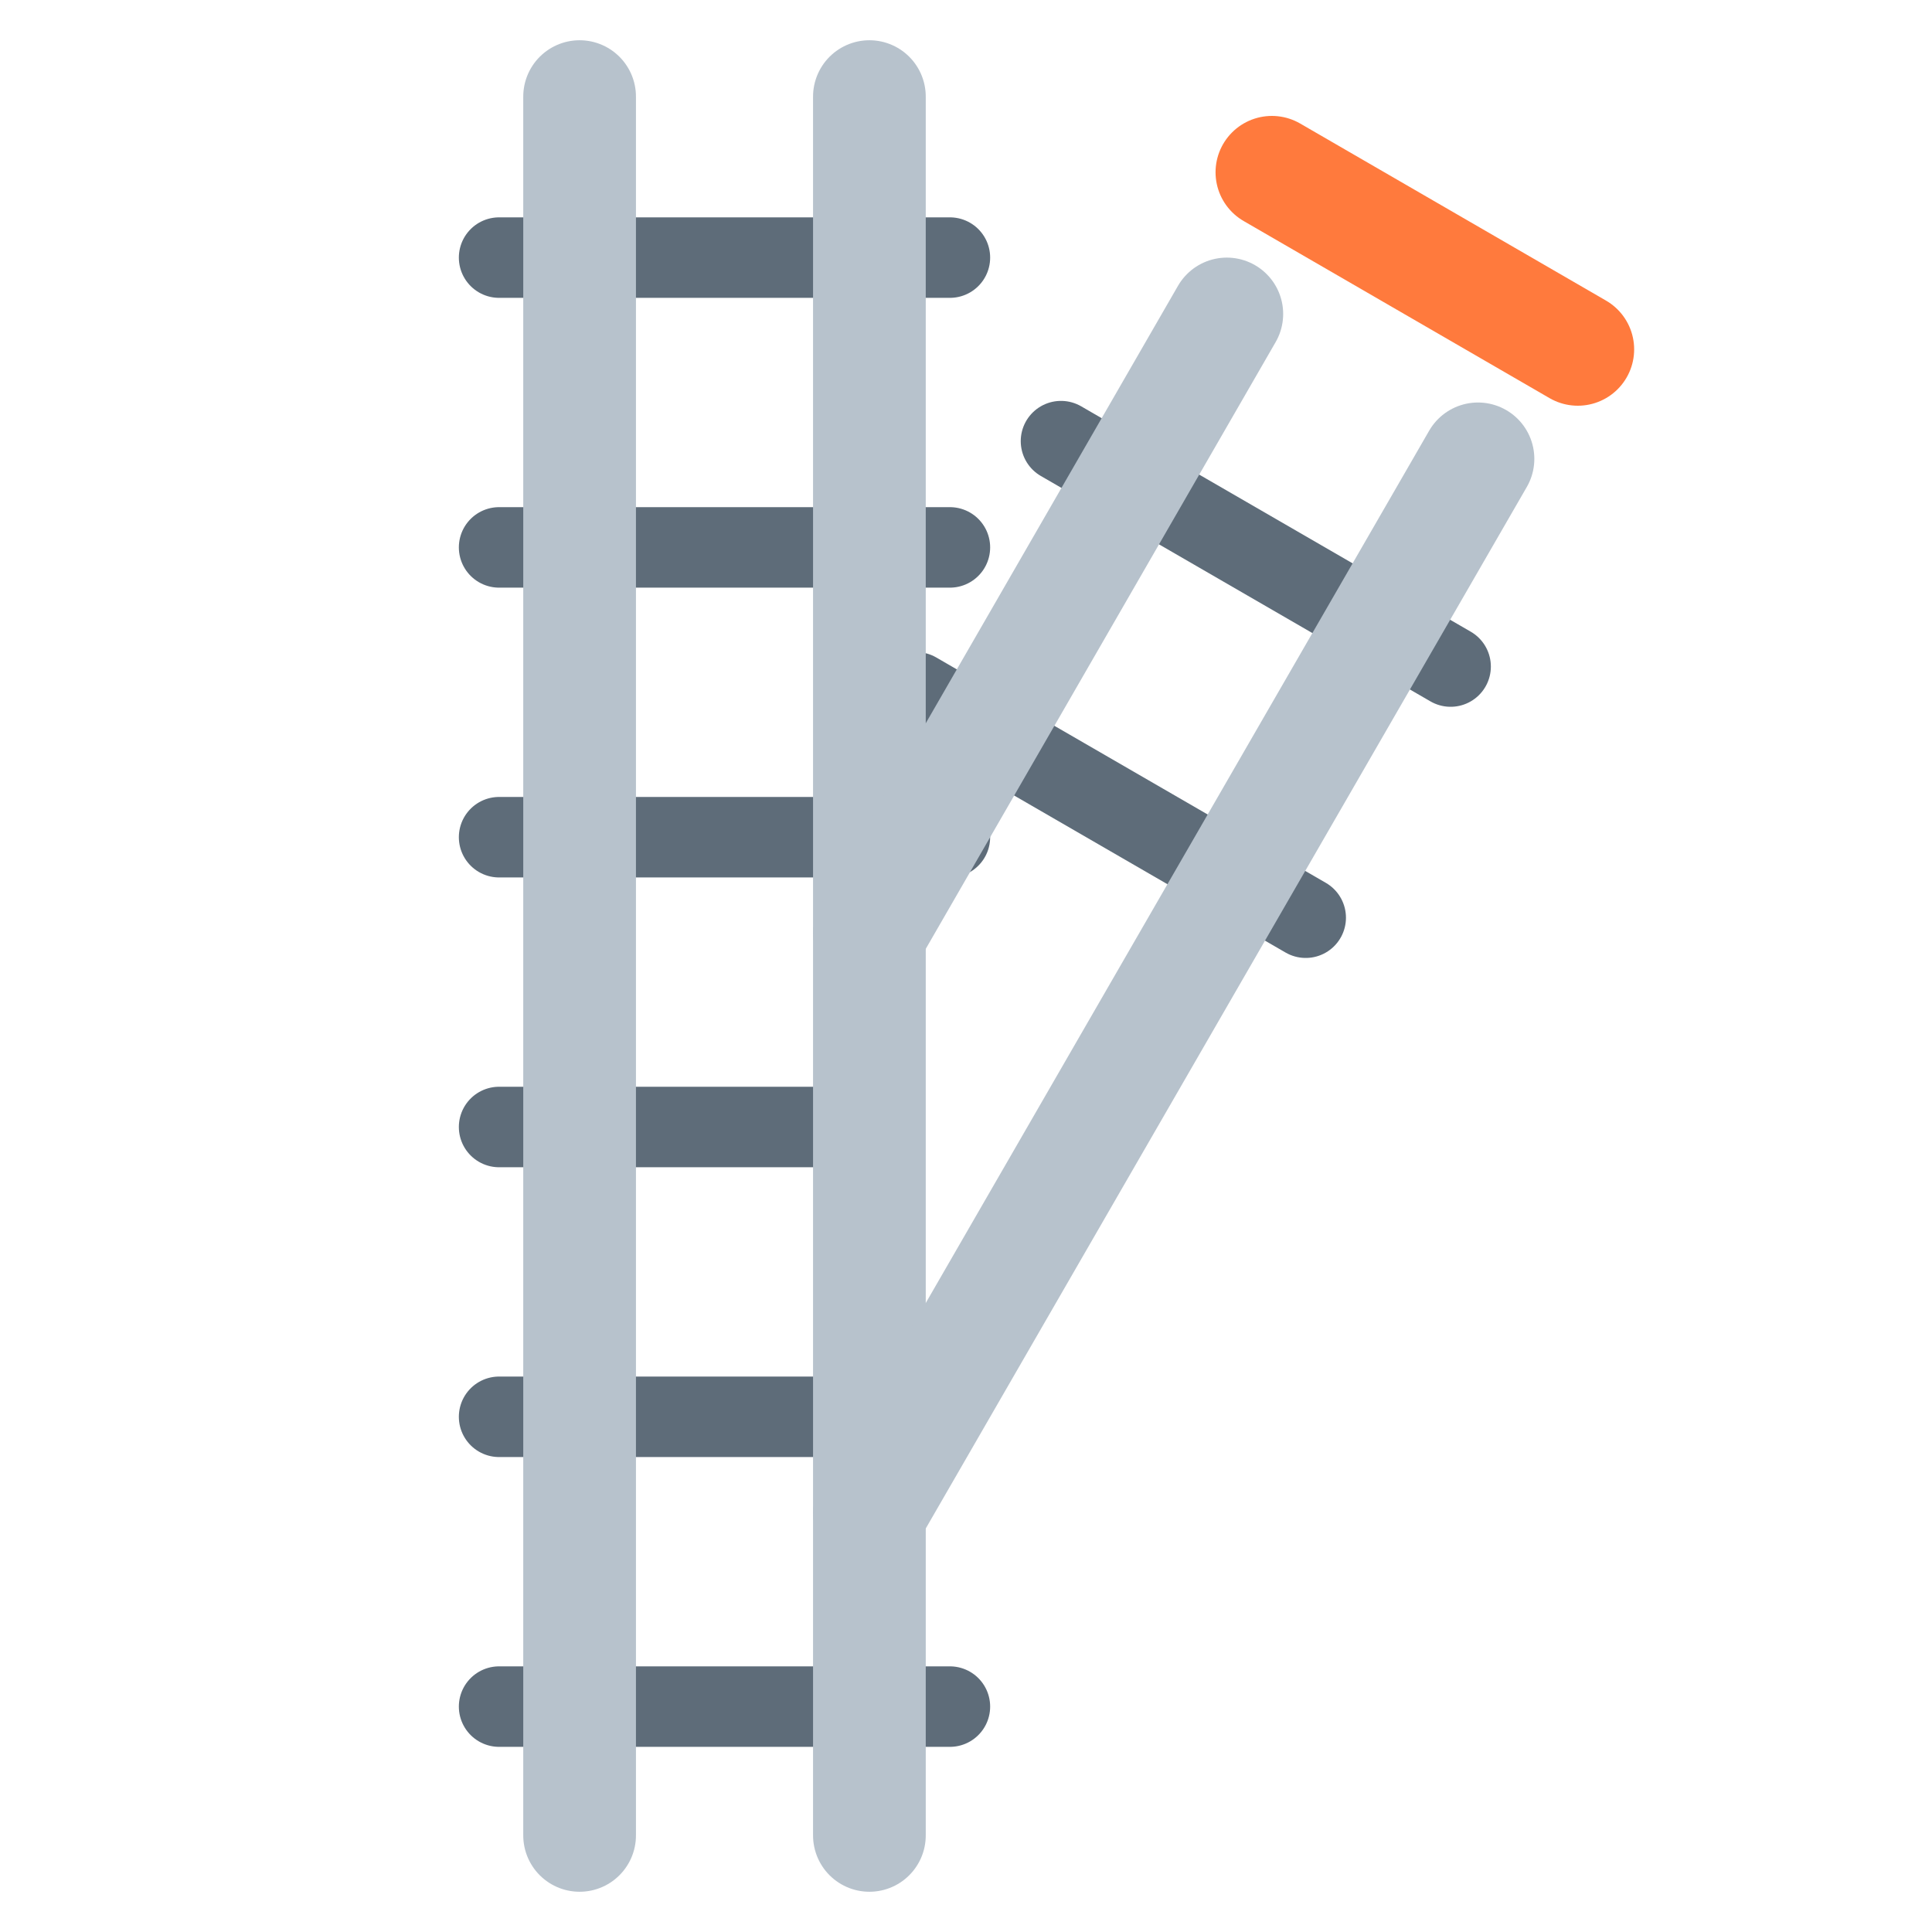
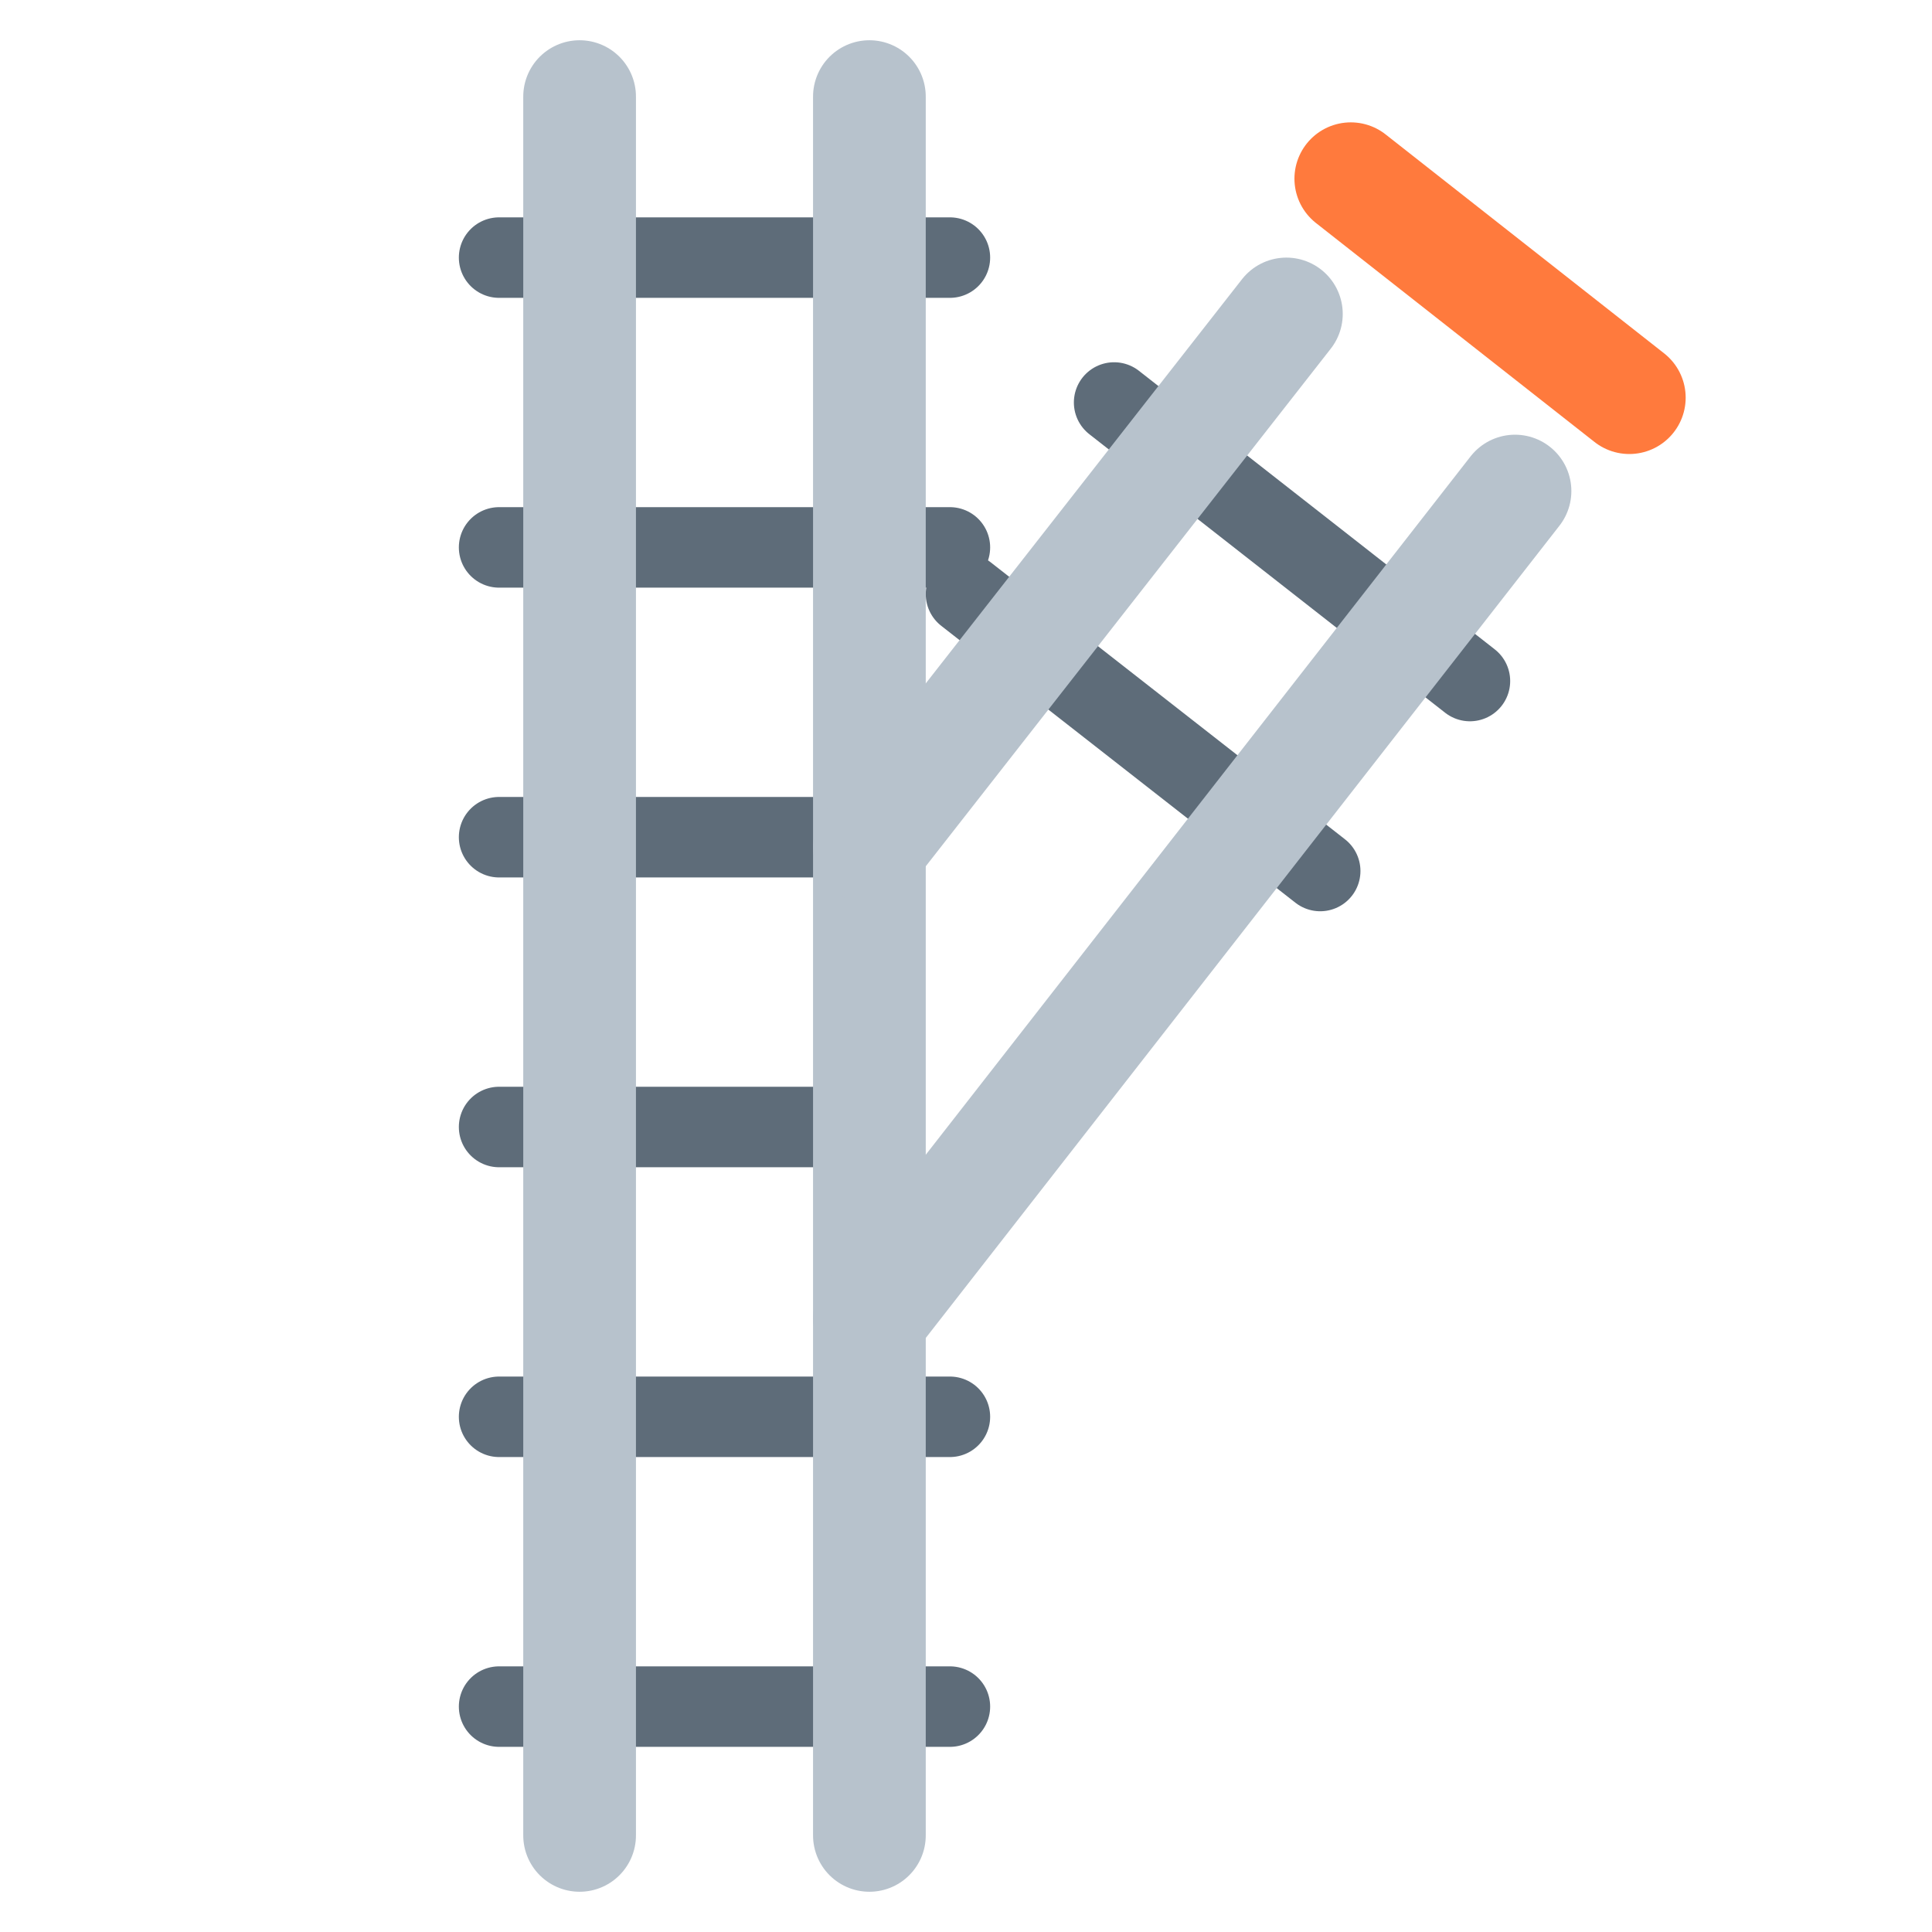
<svg xmlns="http://www.w3.org/2000/svg" width="120" height="120" viewBox="0 0 120 120" role="img" aria-label="Kotrail">
  <g transform="translate(0 0) scale(1)">
    <g stroke="#5E6C79" stroke-width="5" stroke-linecap="round" fill="none">
-       <path d="M31 16H59M31 34H59M31 52H59M31 70H54M31 88H54M31 106H59" />
-       <path d="M65.9 27.4L90.1 41.4M56.9 43L81.1 57" />
+       <path d="M31 16H59M31 34H59M31 52H54M31 70H54M31 88H59M31 106H59" />
+       <path d="M69.2 25L91.3 42.3M60 36.9L82 54.1" />
    </g>
    <g stroke="#B7C2CC" stroke-width="7" stroke-linecap="round" fill="none">
      <path d="M36 6V114M54 6V114" />
-       <path d="M54 94L91.8 28.5M54 58L76.2 19.5" />
+       <path d="M54 81.9L94.1 30.5M54 52.6L79.9 19.5" />
    </g>
-     <path stroke="#FF7A3D" d="M79 10.7L98 21.7" stroke-width="7" stroke-linecap="round" fill="none" />
+     <path stroke="#FF7A3D" d="M83.9 11.1L101.2 24.7" stroke-width="7" stroke-linecap="round" fill="none" />
  </g>
</svg>
